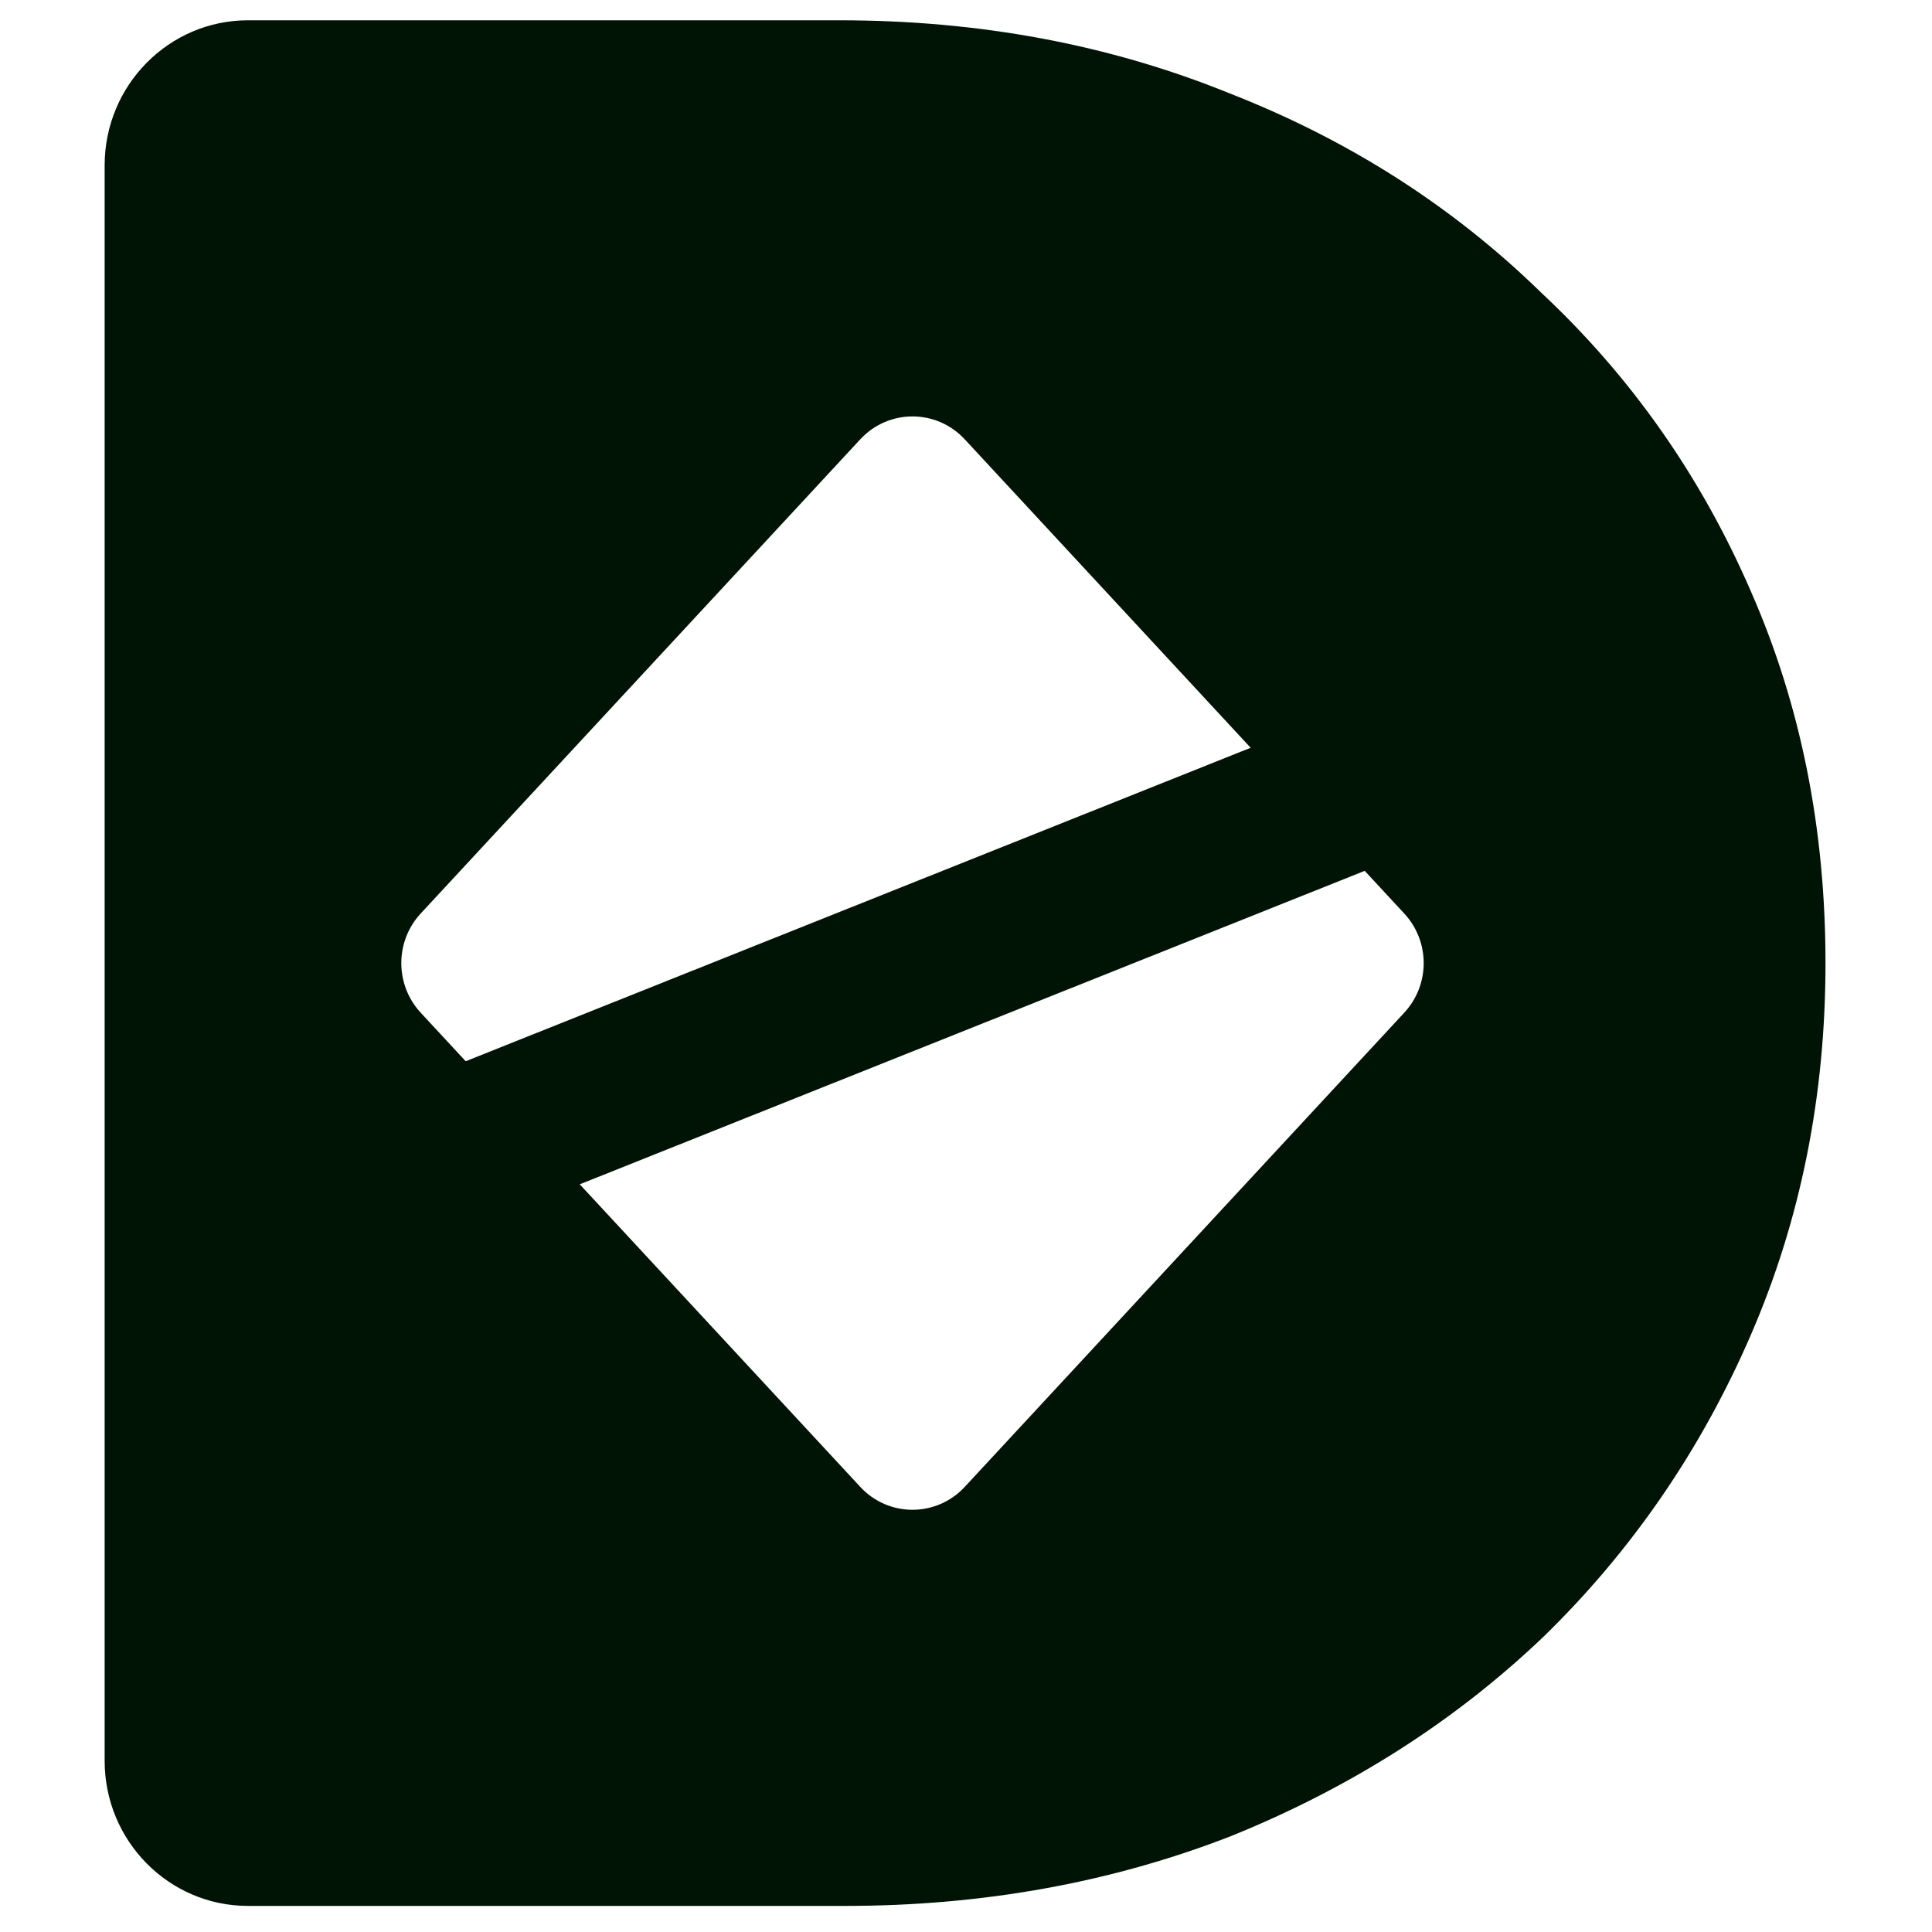
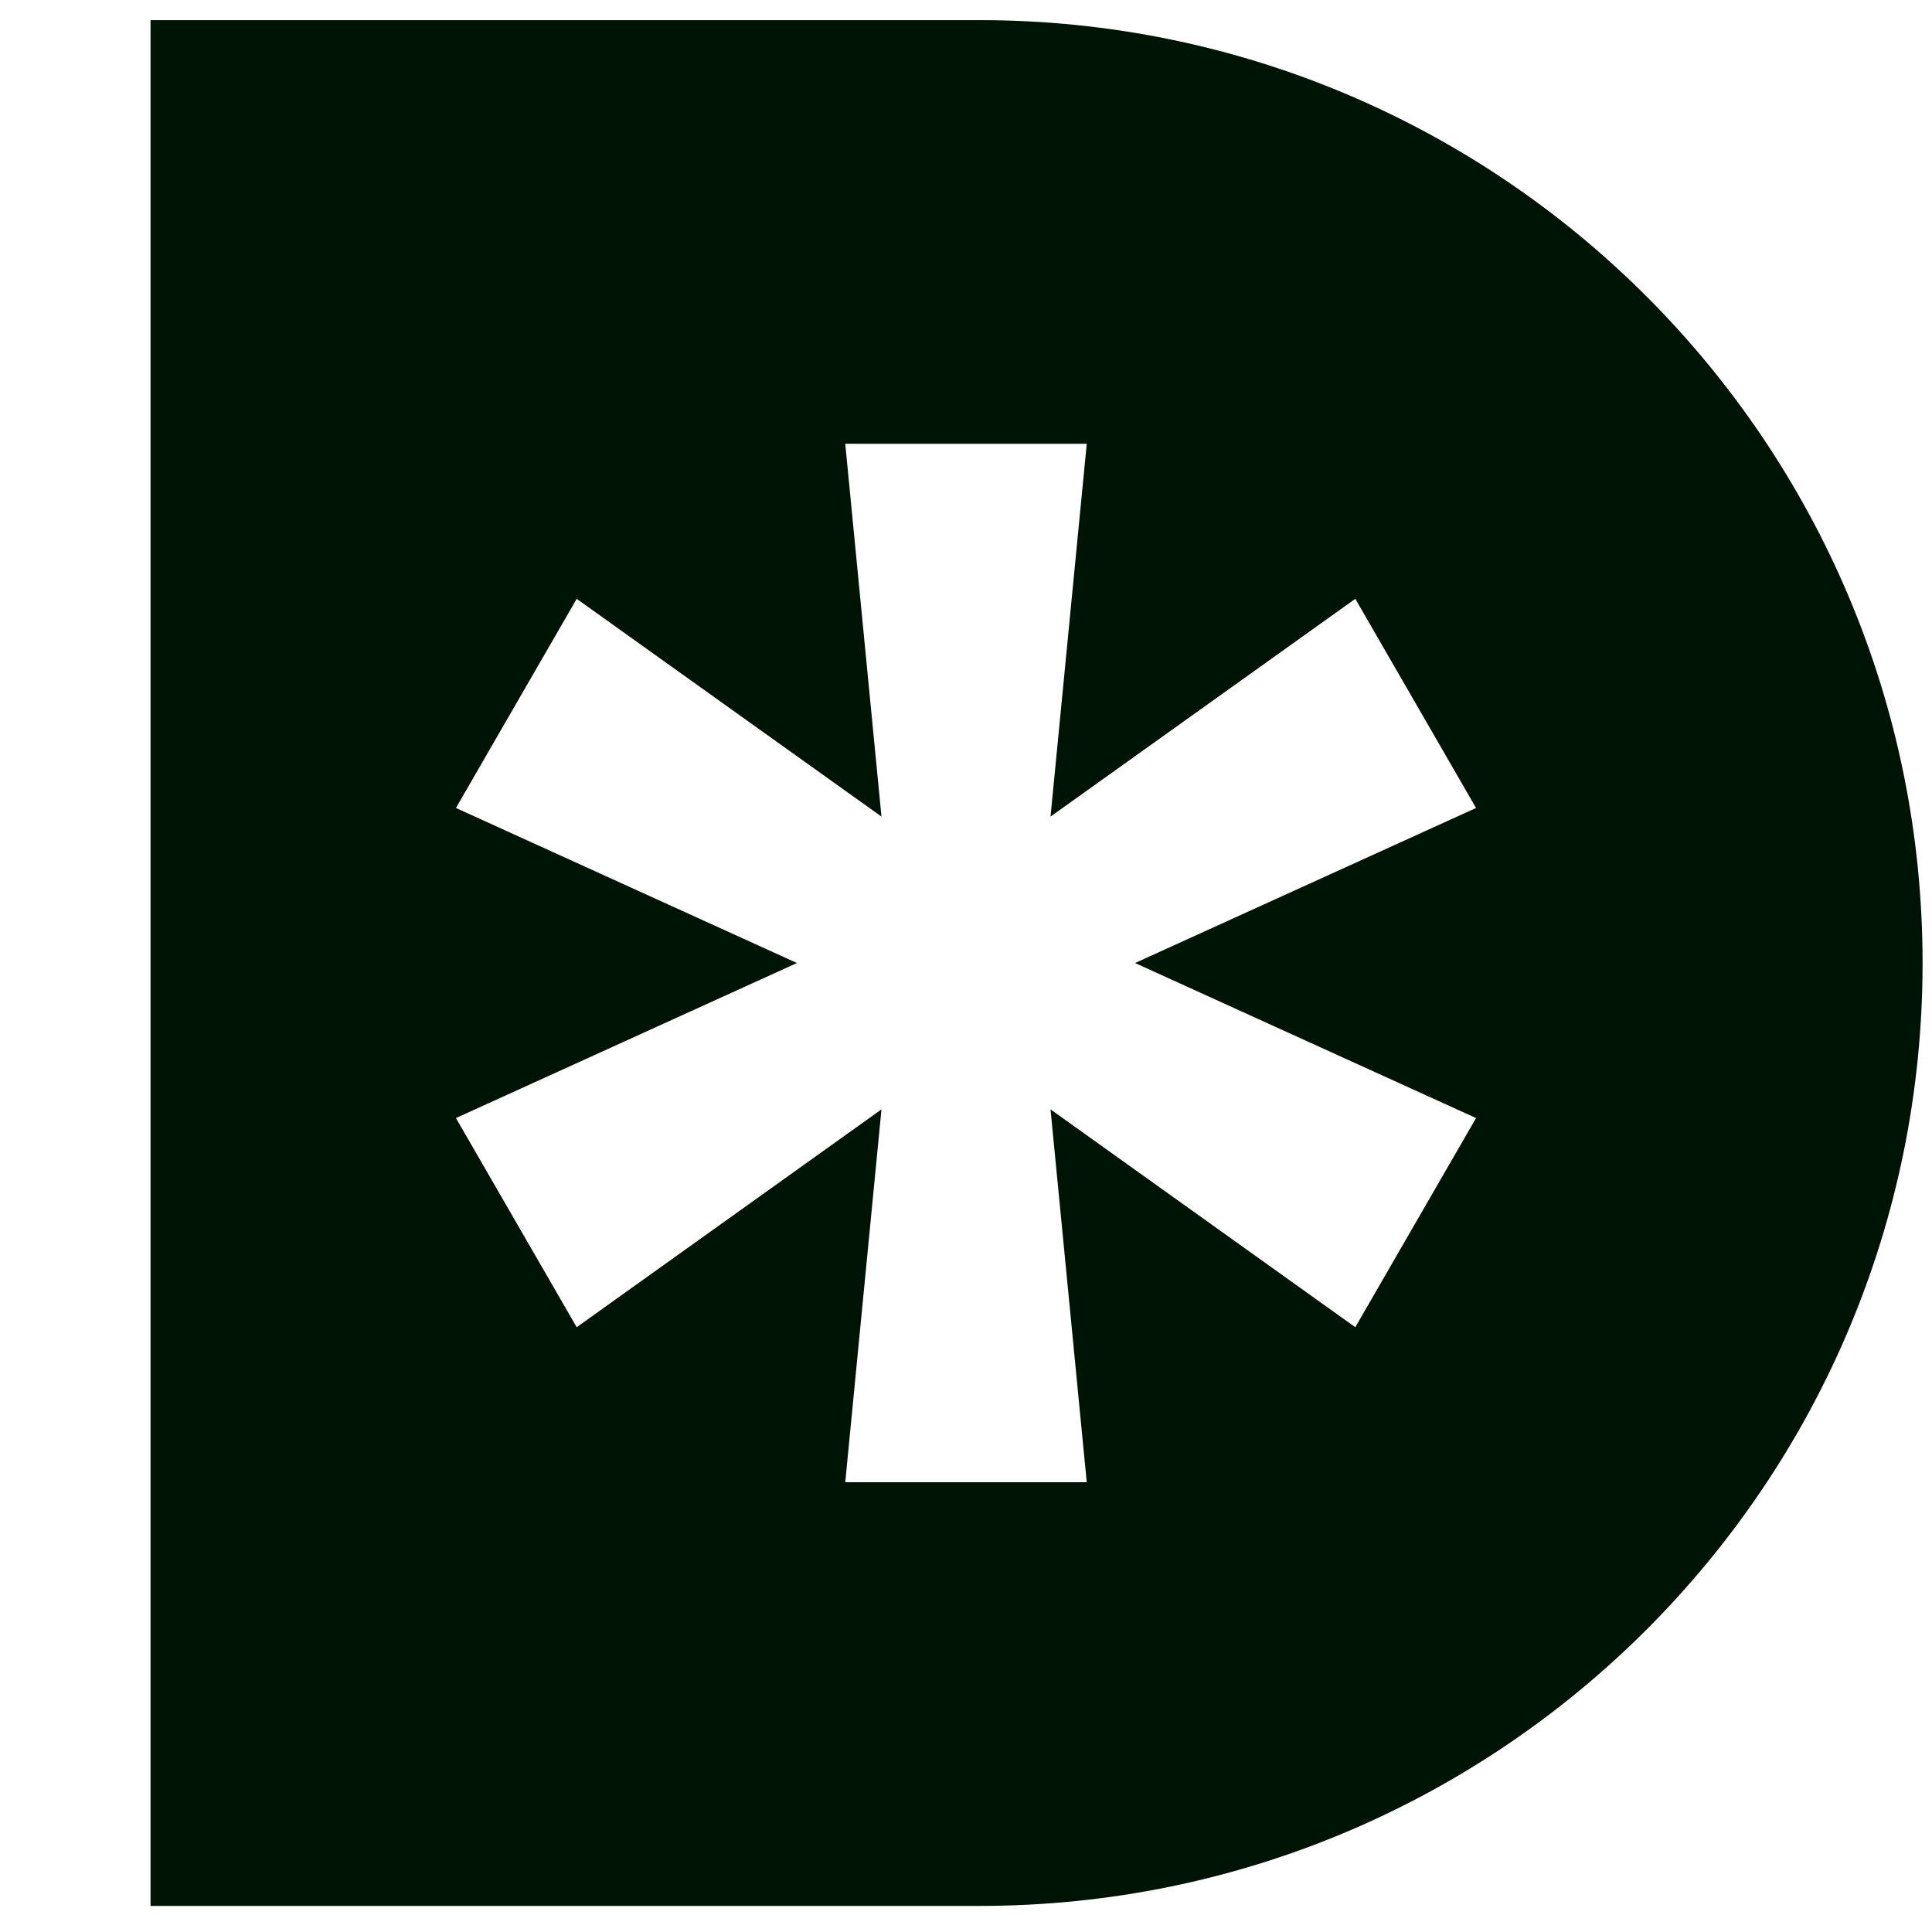
- <svg xmlns="http://www.w3.org/2000/svg" viewBox="-1.3 0 24 24">
-   <path fill-rule="evenodd" clip-rule="evenodd" d="M9.127 0.252C10.866 0.252 12.478 0.553 13.965 1.156C15.452 1.736 16.744 2.561 17.842 3.632C18.963 4.68 19.832 5.919 20.45 7.346C21.068 8.752 21.377 10.291 21.377 11.964C21.377 13.615 21.068 15.154 20.45 16.582C19.832 18.009 18.975 19.259 17.877 20.329C16.779 21.378 15.486 22.203 13.999 22.806C12.512 23.386 10.911 23.676 9.196 23.676H1.781C0.798 23.676 0 22.869 0 21.874V2.054C0 1.059 0.798 0.252 1.781 0.252H9.127ZM9.386 5.458L3.926 11.348C3.605 11.694 3.605 12.234 3.926 12.58L4.485 13.183L5.902 14.712L9.386 18.47C9.737 18.85 10.333 18.85 10.685 18.47L16.144 12.58C16.466 12.234 16.466 11.694 16.144 11.348L15.653 10.818L14.236 9.289L10.685 5.458C10.333 5.078 9.737 5.078 9.386 5.458Z" fill="#001405" />
-   <path d="M16.93 10.309L15.653 10.818L5.902 14.712L3.935 15.498L3.212 13.691L4.485 13.183L14.236 9.289L16.206 8.502L16.93 10.309Z" fill="#001405" />
+ <svg xmlns="http://www.w3.org/2000/svg" viewBox="-1.87 0 24 24" fill="none">
+   <path fill-rule="evenodd" clip-rule="evenodd" d="M0 0.25H10.3A11.713 11.713 0 0 1 10.3 23.676H0ZM11.18 13.781L11.63 18.413L8.63 18.413L9.08 13.781L5.294 16.487L3.794 13.889L8.03 11.963L3.794 10.037L5.294 7.439L9.08 10.144L8.63 5.513L11.63 5.513L11.18 10.144L14.966 7.439L16.466 10.037L12.23 11.963L16.466 13.889L14.966 16.487Z" fill="#001405" />
</svg>
